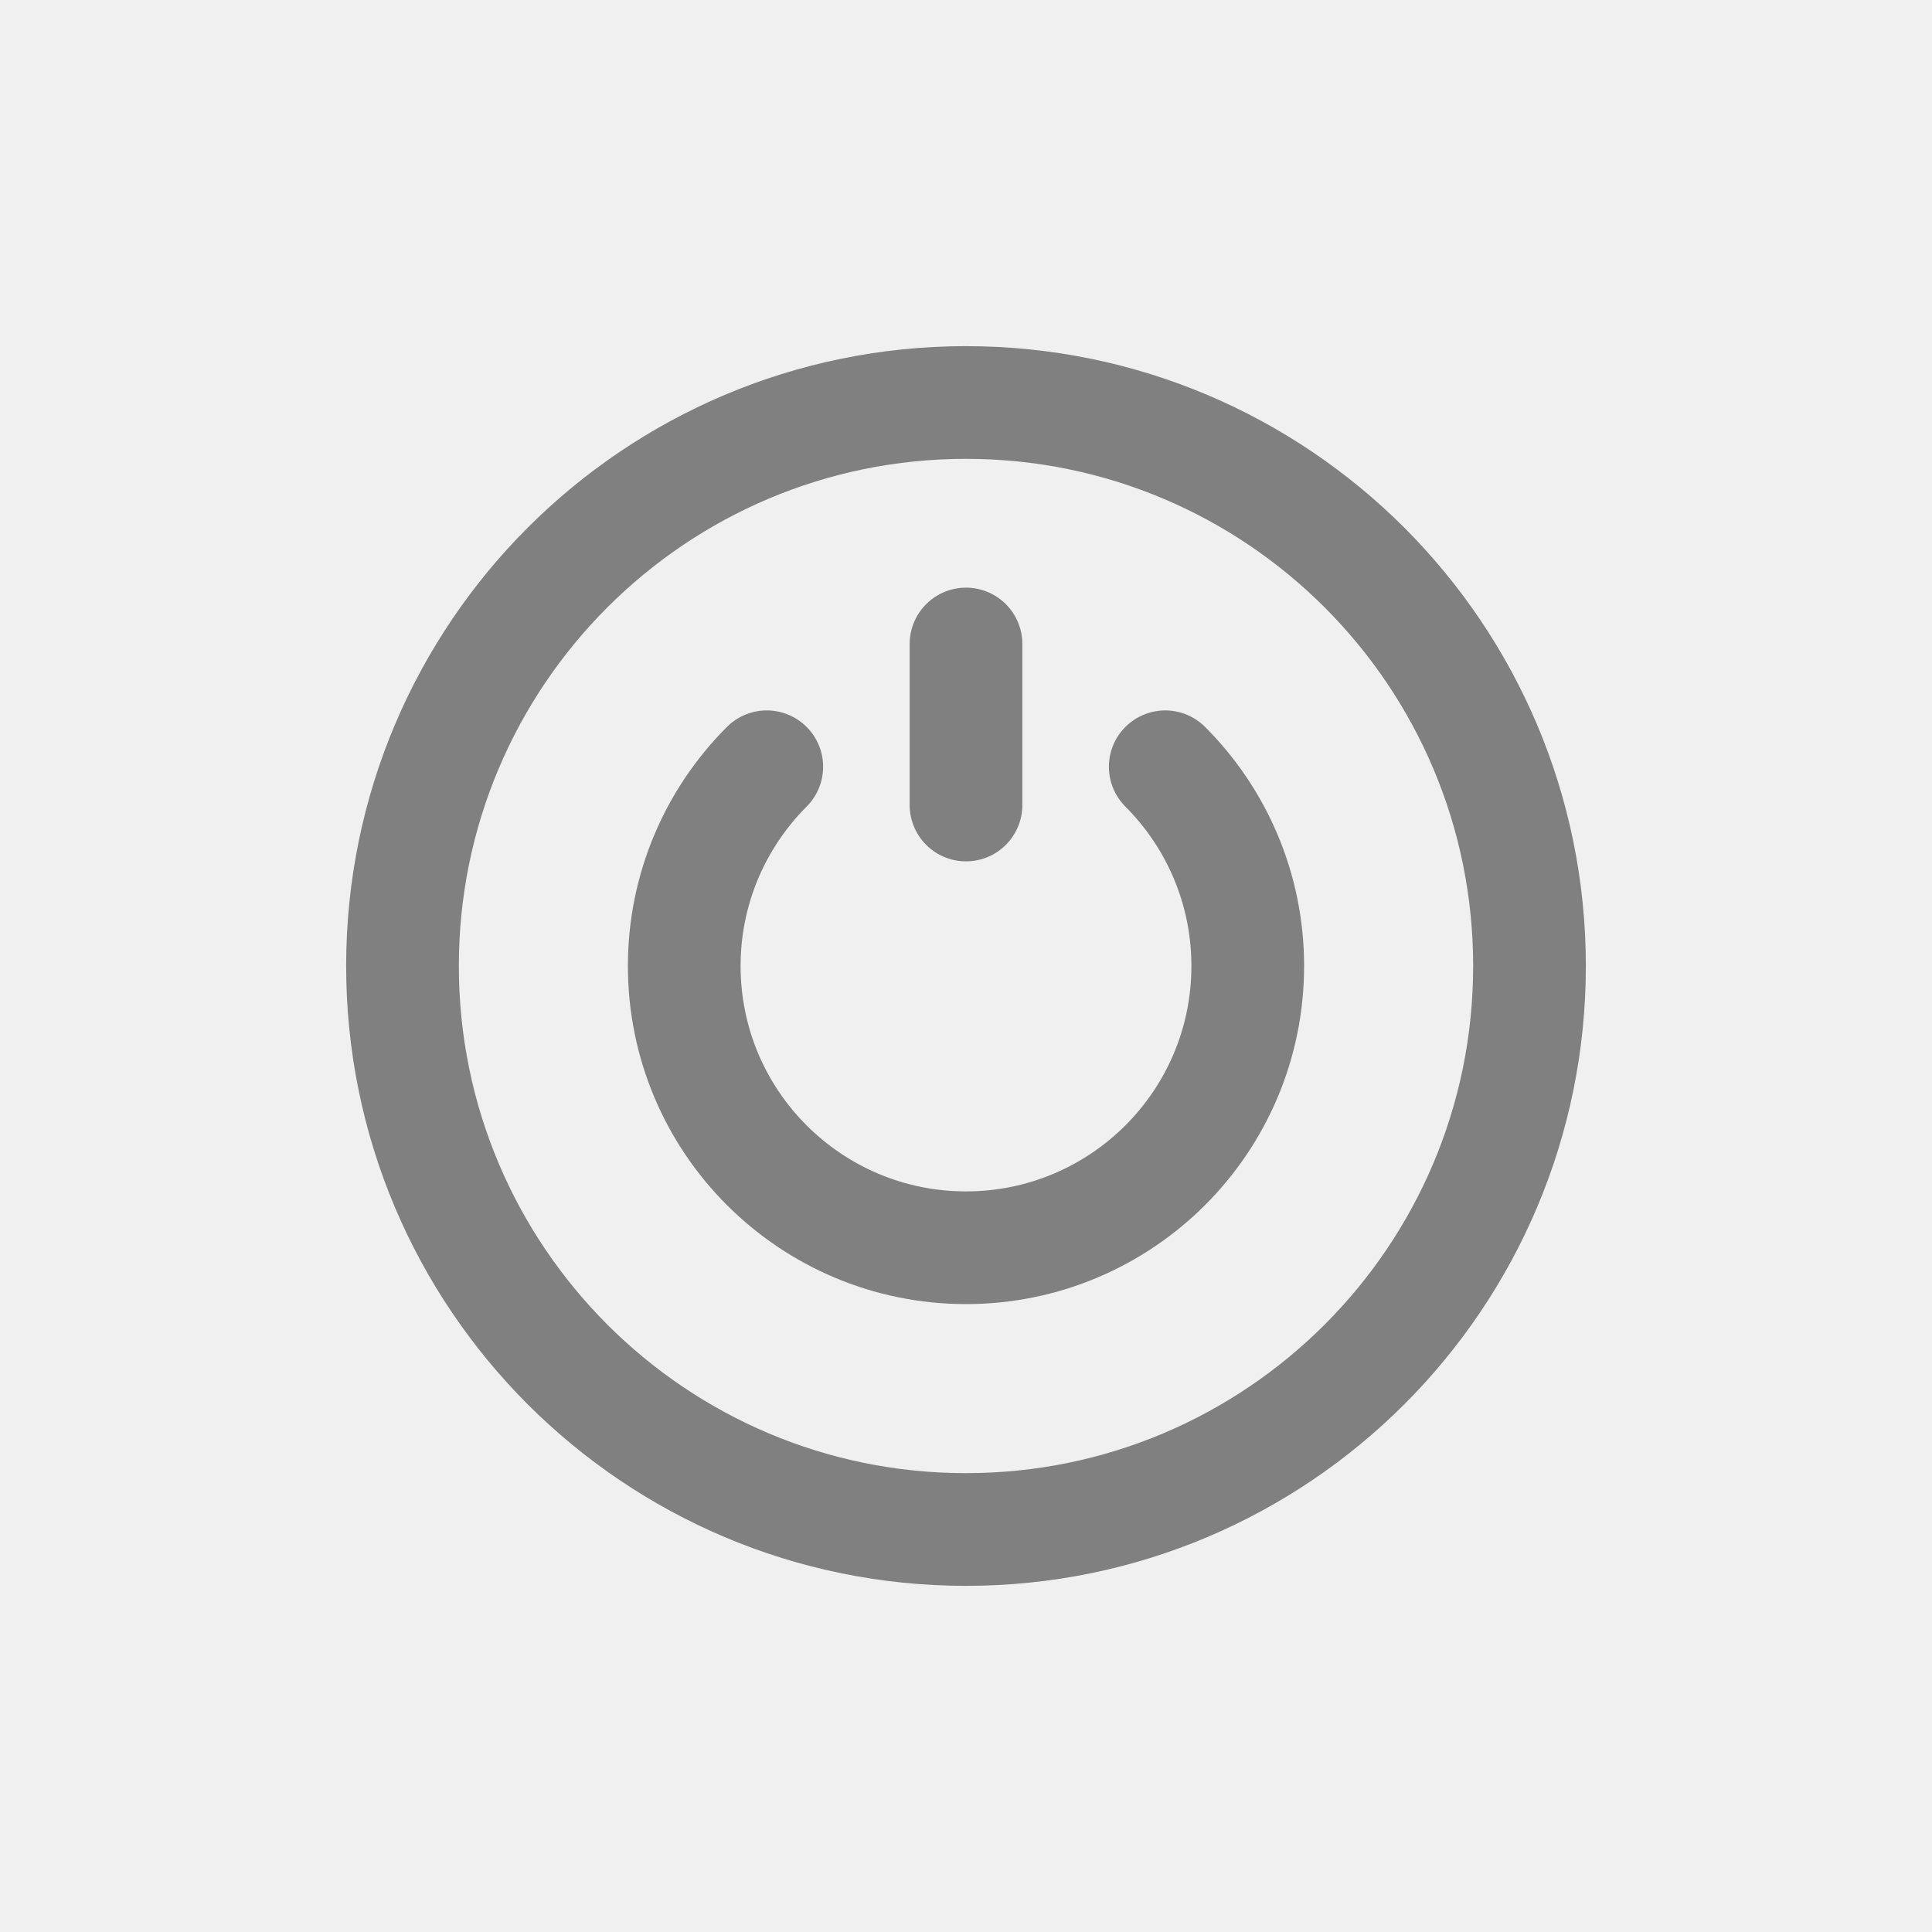
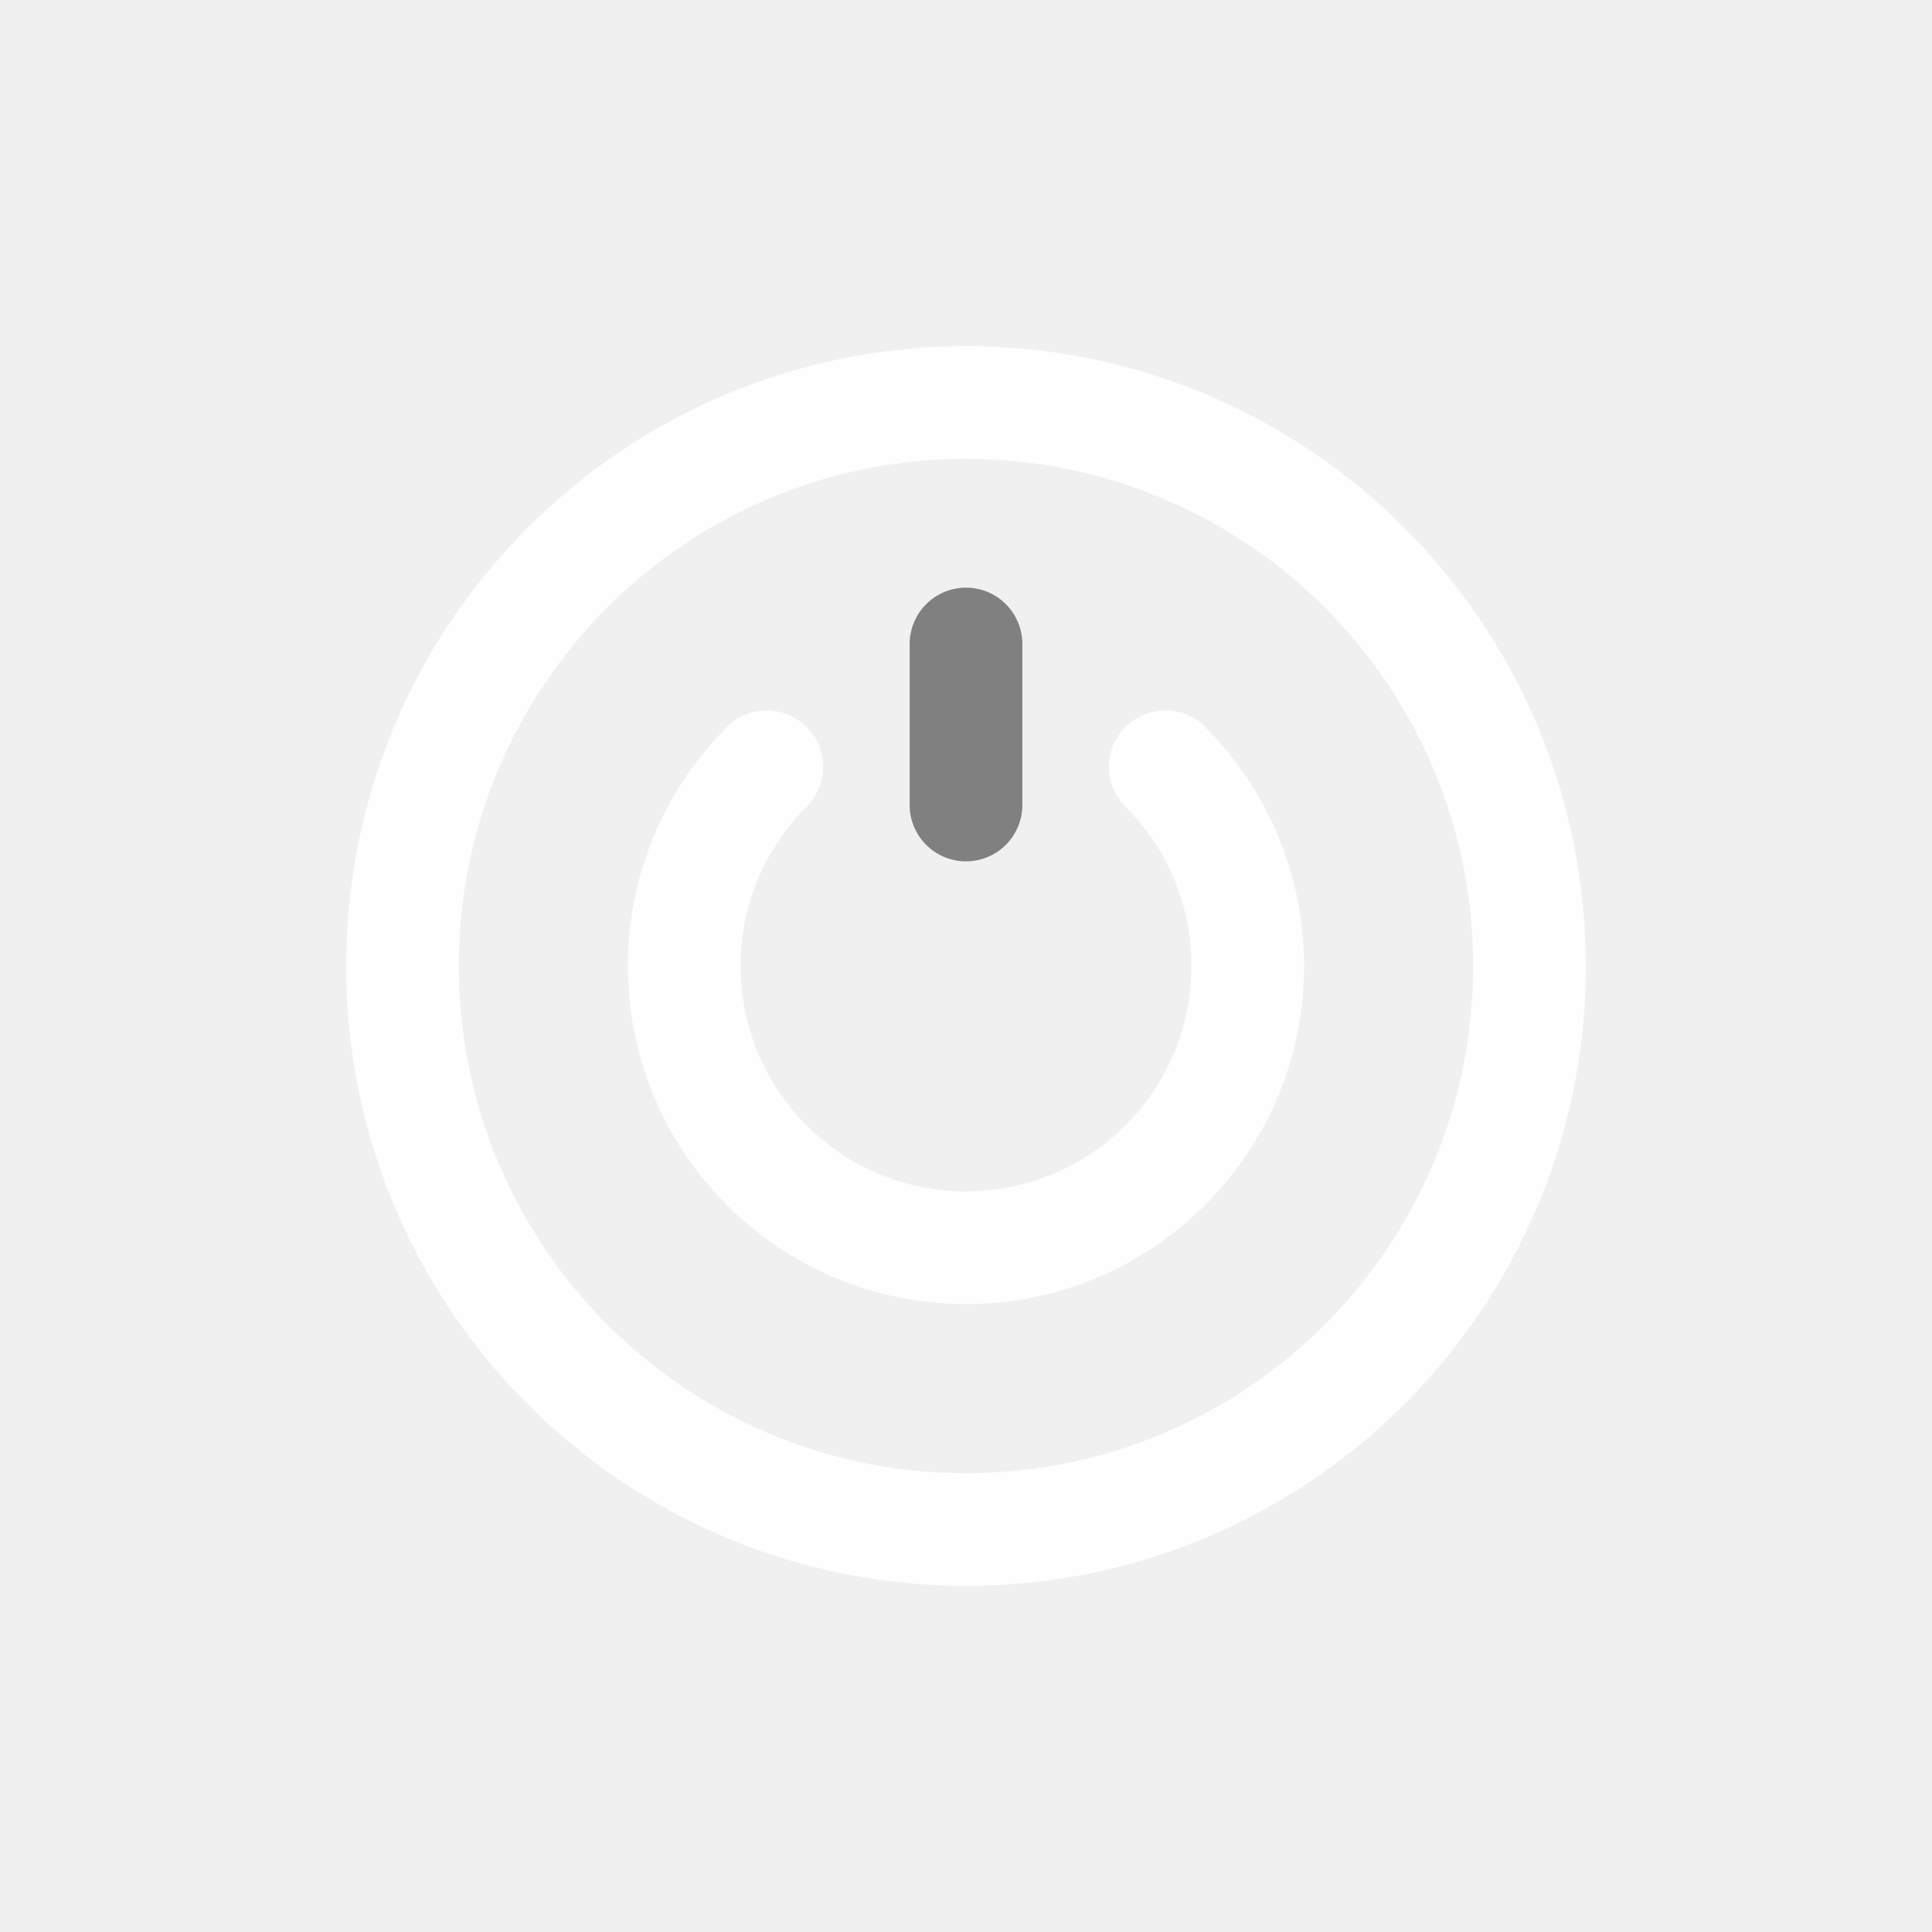
<svg xmlns="http://www.w3.org/2000/svg" width="24" height="24" viewBox="0 0 24 24" fill="none">
  <g id="å¼å§">
    <g id="Group 2291">
-       <path id="Vector" d="M12 19C13.933 19 15.683 18.216 16.95 16.95C18.216 15.683 19 13.933 19 12C19 10.067 18.216 8.317 16.95 7.05C15.683 5.784 13.933 5 12 5C10.067 5 8.317 5.784 7.05 7.05C5.784 8.317 5 10.067 5 12C5 13.933 5.784 15.683 7.05 16.95C8.317 18.216 10.067 19 12 19Z" stroke="#808080" stroke-width="1.4" stroke-linejoin="round" />
-       <path id="Vector_2" d="M14.475 9.525C15.108 10.159 15.5 11.034 15.5 12C15.5 12.967 15.108 13.842 14.475 14.475C13.841 15.108 12.966 15.5 12 15.5C11.034 15.5 10.159 15.108 9.525 14.475C8.892 13.842 8.5 12.967 8.5 12C8.5 11.034 8.892 10.159 9.525 9.525" stroke="#808080" stroke-width="1.4" stroke-linecap="round" stroke-linejoin="round" />
+       <path id="Vector" d="M12 19C13.933 19 15.683 18.216 16.95 16.95C18.216 15.683 19 13.933 19 12C19 10.067 18.216 8.317 16.95 7.05C15.683 5.784 13.933 5 12 5C10.067 5 8.317 5.784 7.05 7.05C5.784 8.317 5 10.067 5 12C5 13.933 5.784 15.683 7.05 16.95C8.317 18.216 10.067 19 12 19Z" stroke="white" stroke-opacity="0.9" stroke-width="1.4" stroke-linejoin="round" />
+       <path id="Vector_2" d="M14.475 9.525C15.108 10.159 15.5 11.034 15.5 12C15.5 12.967 15.108 13.842 14.475 14.475C13.841 15.108 12.966 15.5 12 15.5C11.034 15.5 10.159 15.108 9.525 14.475C8.892 13.842 8.5 12.967 8.5 12C8.5 11.034 8.892 10.159 9.525 9.525" stroke="white" stroke-opacity="0.9" stroke-width="1.4" stroke-linecap="round" stroke-linejoin="round" />
    </g>
    <path id="Vector 80" d="M12 8V10" stroke="#808080" stroke-width="1.4" stroke-linecap="round" />
  </g>
</svg>
